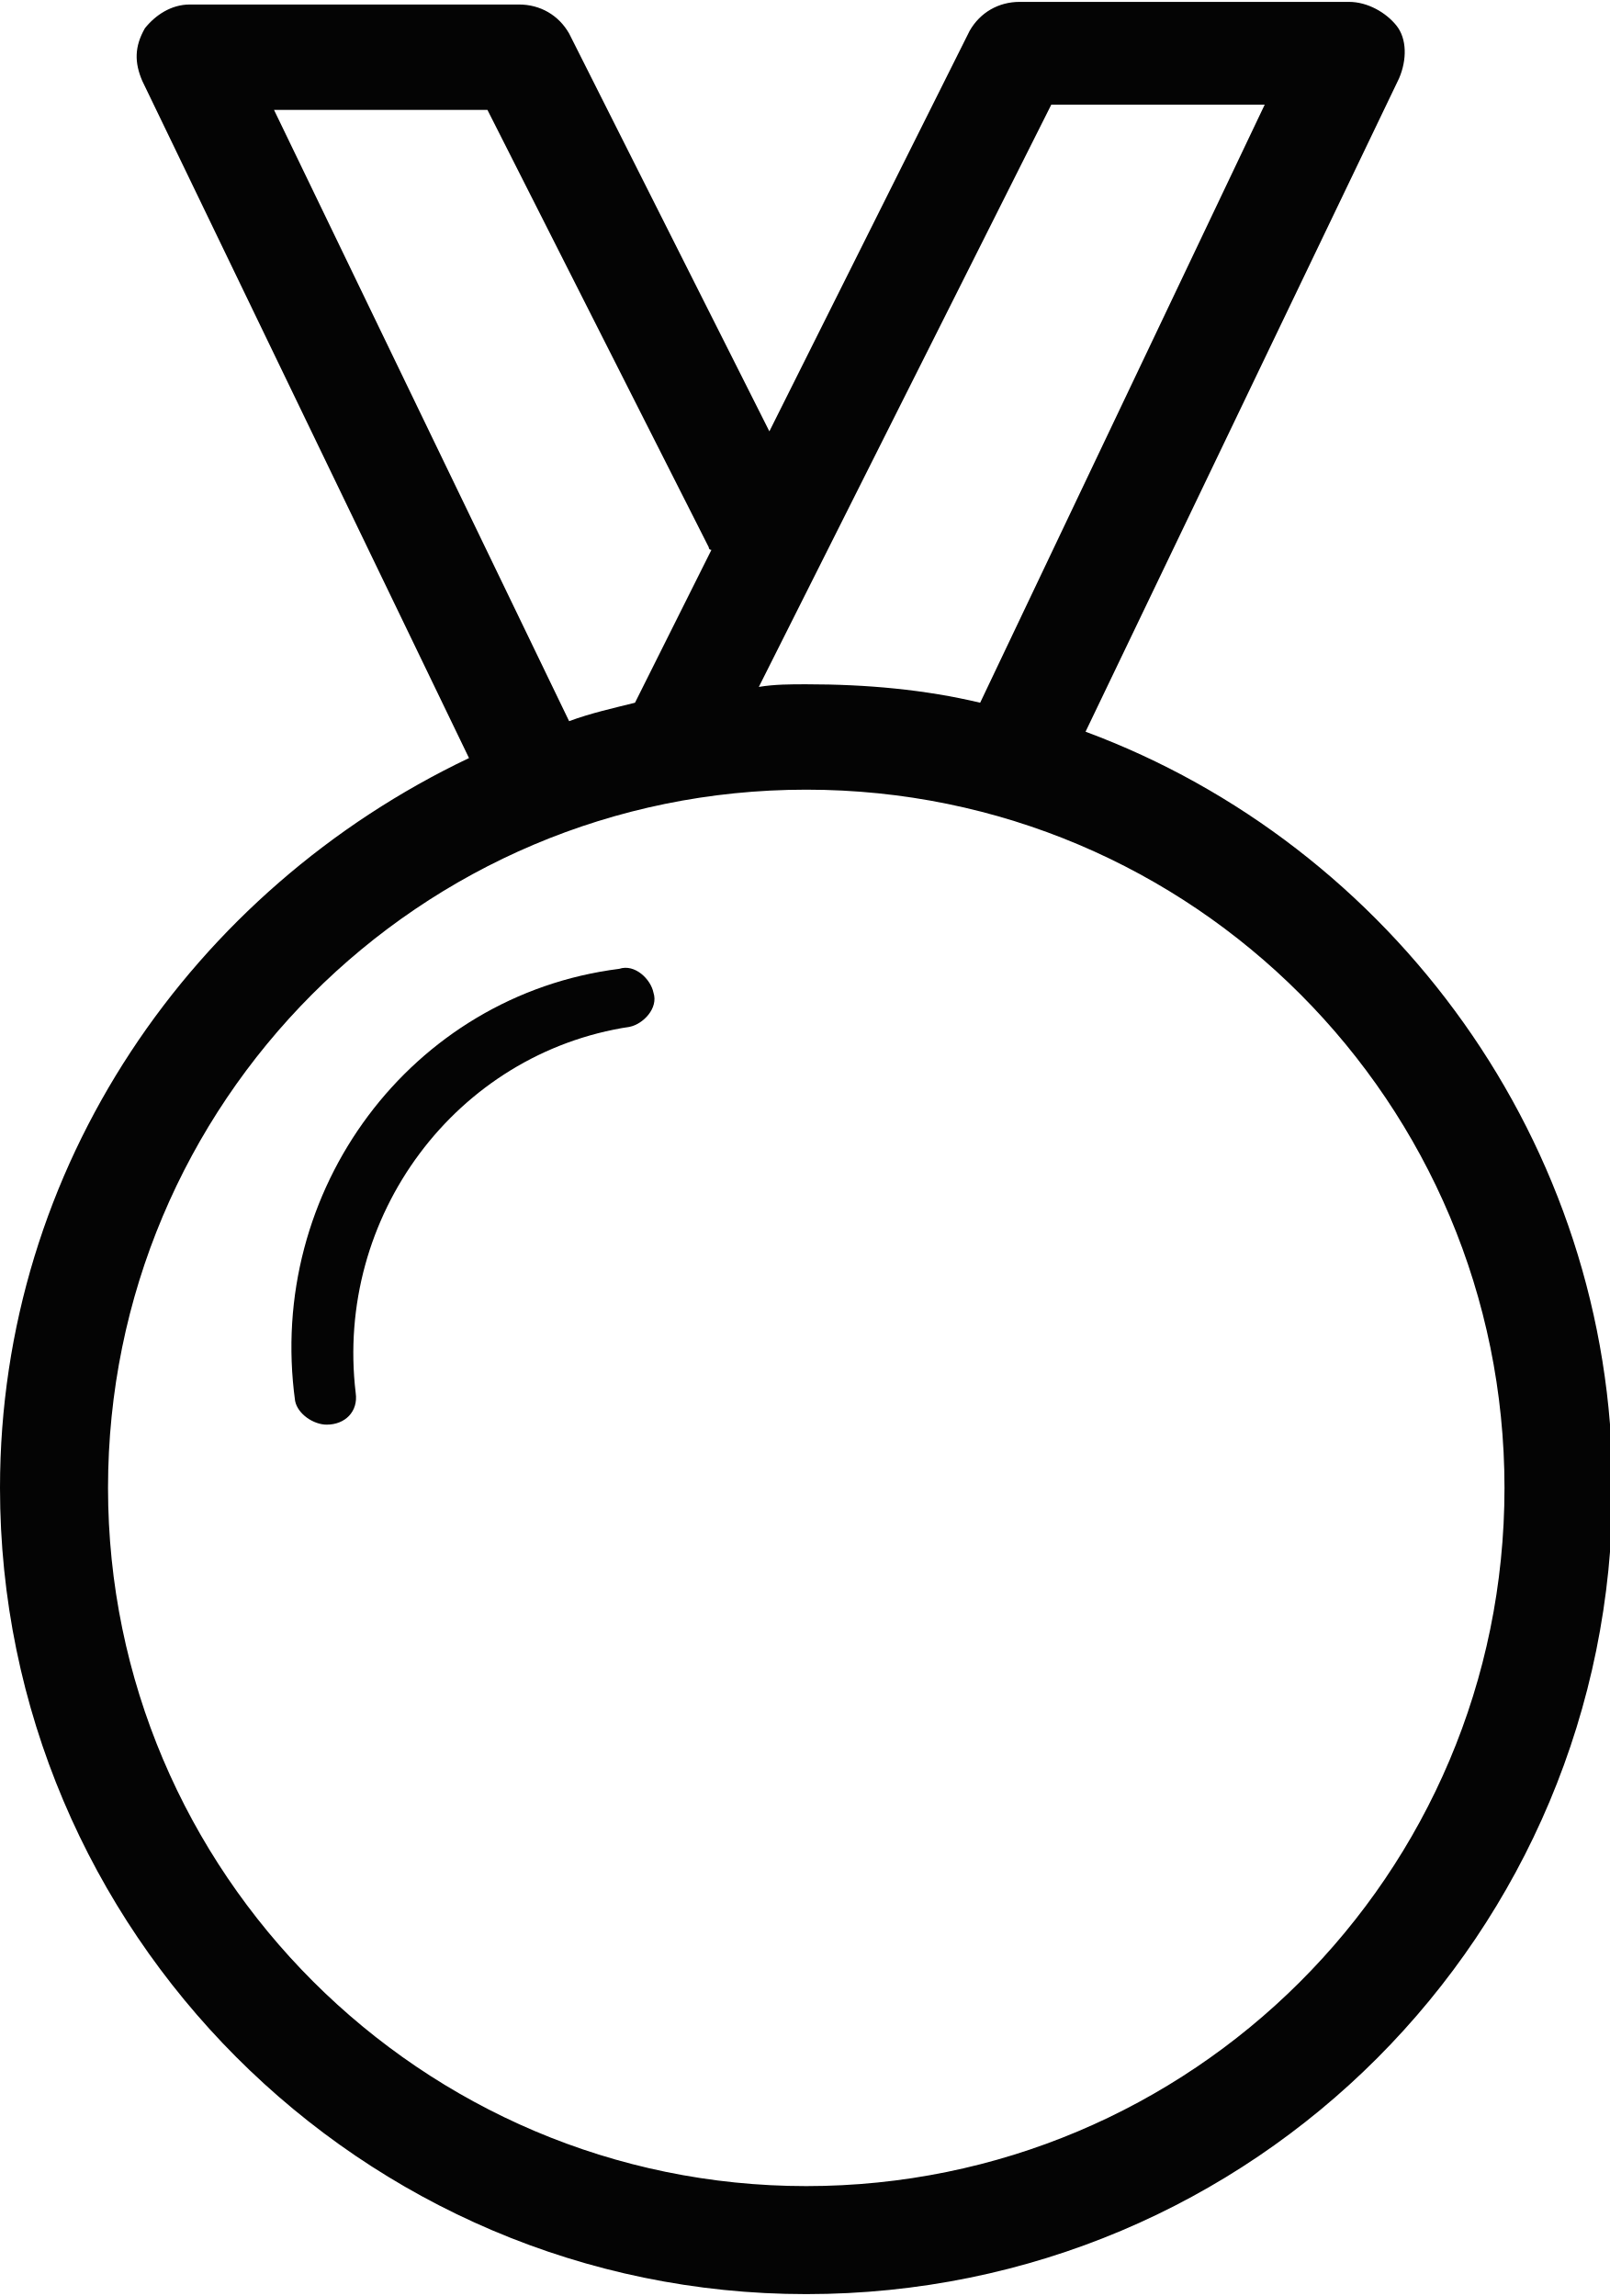
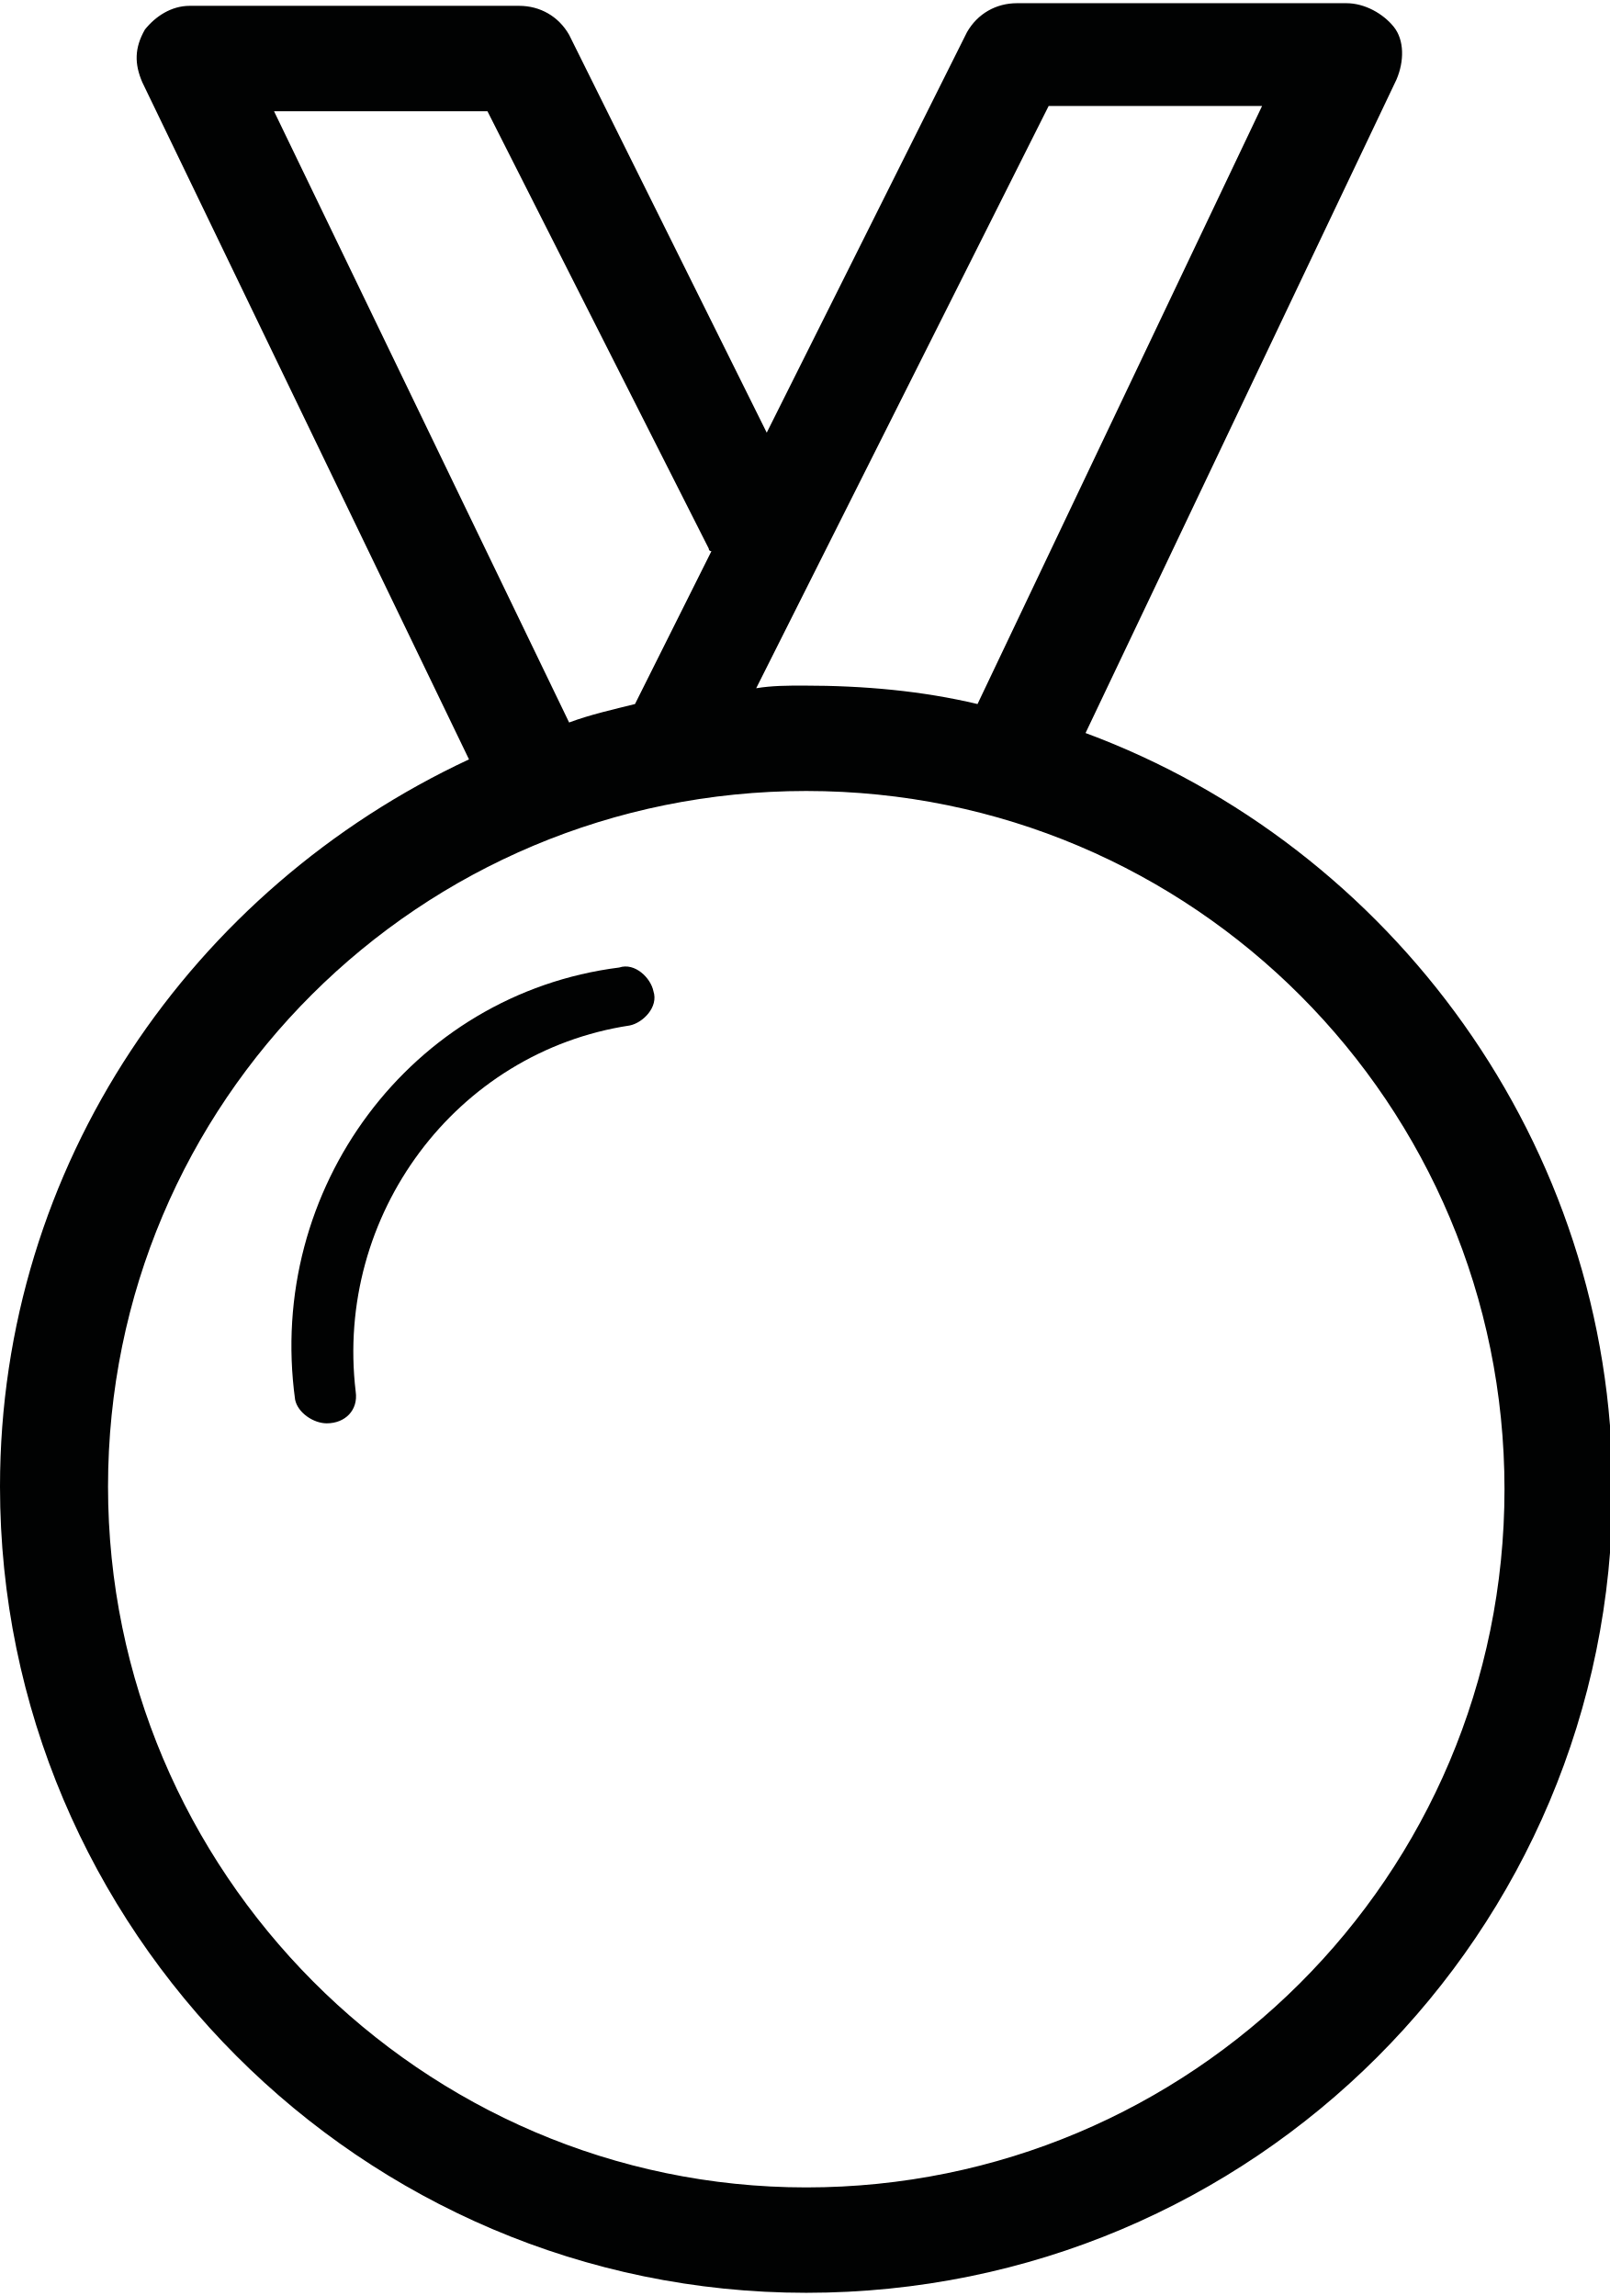
- <svg xmlns="http://www.w3.org/2000/svg" width="61" height="87" viewBox="752.7 861 61.1 87">
-   <style>.a{fill:#3E3A39;}.b{fill:#040404;}</style>
-   <path d="M1433.7 1478.8c-0.4 0-0.7 0.3-0.7 0.7s0.3 0.7 0.7 0.7c0.4 0 0.7-0.3 0.7-0.7S1433.9 1478.8 1433.7 1478.8z" class="a" />
-   <path d="M1440.1 1478.8c-0.4 0-0.7 0.3-0.7 0.7s0.3 0.7 0.7 0.7c0.4 0 0.7-0.3 0.7-0.7S1440.4 1478.8 1440.1 1478.8z" class="a" />
-   <path d="M476.1 1079.5l-30-15.6v-48.4c0-1.1-0.8-1.9-1.9-1.9s-1.9 0.8-1.9 1.9v43.2h-3.2v-43.2c0-1.1-0.8-1.9-1.9-1.9 -1.1 0-1.9 0.8-1.9 1.9v49.3l-7.4 7.3c-0.1 0-0.1 0.1-0.3 0.3 -0.9 1.3-1.3 3.1-0.9 4.8 0.4 1.8 1.3 3.2 2.8 4.2l28.1 18.3c0.3 0.1 0.7 0.3 1.1 0.3 0.5 0 1.1-0.1 1.5-0.7l16.4-16.6c0.4-0.5 0.7-1.1 0.5-1.8C477 1080.3 476.6 1079.7 476.1 1079.5zM442.3 1061.1v8.2c0 0.4-0.3 0.8-0.8 0.8h-1.6c-0.4 0-0.8-0.3-0.8-0.8v-8.2H442.3zM430.6 1076.5c-0.1-0.5 0-1.2 0.3-1.8l4.5-4.5c0.4 2.1 2.4 3.8 4.6 3.8h1.6c2.6 0 4.7-2.2 4.4-4.7v-1l20.6 10.6 -13 13.5 -22-14.4C431.1 1077.7 430.7 1077.2 430.6 1076.5zM458.4 1095.6l-2.9-1.9 13.2-13.6 3.2 1.6L458.4 1095.6z" class="b" />
-   <path d="M752.7 917.4c0 16.8 13.7 30.6 30.6 30.6 17 0 30.6-13.7 30.6-30.6 0-13.1-8.4-24.4-20-28.7l11.9-24.8c0.3-0.7 0.3-1.5-0.1-2s-1.1-0.9-1.8-0.9h-12.5c-0.8 0-1.5 0.4-1.9 1.1l-7.6 15.2 -7.6-15.1c-0.4-0.7-1.1-1.1-1.9-1.1h-12.5c-0.7 0-1.3 0.4-1.7 0.9 -0.4 0.7-0.4 1.3-0.1 2l12.4 25.7C760 894.7 752.7 905.2 752.7 917.4zM792.6 864.9h8.1l-10.8 22.7c-2.1-0.5-4.3-0.7-6.6-0.7 -0.6 0-1.2 0-1.8 0.1L792.6 864.9zM763.1 865.1h8.1l8.4 16.6c0 0.1 0.1 0.1 0.1 0.1l-2.9 5.8c-0.8 0.2-1.7 0.4-2.5 0.7L763.1 865.1zM783.3 890.9c14.7 0 26.5 11.9 26.5 26.5 0 14.7-11.9 26.5-26.5 26.5s-26.5-11.9-26.5-26.5C756.8 902.8 768.6 890.9 783.3 890.9z" class="b" />
-   <path d="M763.9 914.1c0.1 0.5 0.7 0.9 1.2 0.9 0.7 0 1.2-0.5 1.1-1.2 -0.8-6.7 3.8-12.9 10.4-13.9 0.5-0.1 1.1-0.7 0.9-1.3 -0.1-0.5-0.7-1.1-1.3-0.9C768.3 898.7 762.8 906.1 763.9 914.1z" class="b" />
-   <path d="M485 880.5c0-1.1-0.8-1.9-1.9-1.9h-76.6c-1.1 0-1.9 0.8-1.9 1.9v51.7c0 1.1 0.8 1.9 1.9 1.9h76.6c1.1 0 2-0.9 1.9-1.9V880.5zM408.3 883.5l23.3 22.1 -23.3 23.1V883.5zM455.8 904.9c0 0 0 0 0 0 0 0 0 0 0 0l-10.9 10.3 -34.7-33h69.5L455.8 904.9zM433.1 907.1l11 10.5c0.1 0.1 0.4 0.3 0.7 0.3 0.3 0 0.5 0 0.7-0.4l10.9-10.4 23.3 23.1h-69.9L433.1 907.1zM458 905.7l23.2-22v45.1L458 905.7z" class="b" />
-   <path d="M336.8 1055.8c-3.8-12.1-10.8-22.1-17.9-31.2 -0.4-0.7-1.1-0.9-1.9-0.9 -0.7 0-1.5 0.4-1.9 0.9 -6.3 7.9-14.1 18.9-18.2 32.1 -2.3 7.9-2.7 15.2-0.8 22.2 2.3 9.3 10 15.6 19.5 16 0.4 0 0.8 0 1.2 0 3.1 0 5.9-0.6 8.5-1.6 3.3 0.7 6.8 1 10.3 1 5.7 0 11.4-0.9 17.1-2.8 9.2-3 17.2-8.2 22.8-14.9 0.7-0.9 0.7-2.3 0-3.2C367.3 1062.6 349.4 1054.7 336.8 1055.8zM315.8 1090.6c-7.7-0.4-13.9-5.5-15.9-13.1 -1.6-6.2-1.3-12.8 0.8-20.1 3.6-11.7 10.4-21.7 16.3-29.2 7.5 9.7 14.7 20.6 17.4 33.7 1.3 6.5 1.1 12.1-0.8 17.2 -2.6 7-8.9 11.4-16.7 11.4C316.5 1090.6 316.2 1090.6 315.8 1090.6zM331 1089.9c2.8-2.3 5-5.4 6.3-9.1 2.2-5.9 2.4-12.3 0.9-19.4 -0.1-0.6-0.3-1.1-0.4-1.6 10.9-0.6 26.1 6.2 33.6 15.1C362.1 1085.4 346 1091.4 331 1089.9z" class="b" />
-   <path d="M312.6 1042.4c-5 7.5-7.5 14.8-8.1 22.5v0.7c0 0.4 0 0.9 0.1 1.5 0.1 0.5 0.5 0.9 1.1 0.9 0.1 0 0.1 0 0.3-0.1 0.5-0.1 0.9-0.7 0.8-1.3 0-0.1 0-0.5 0-0.8v-0.7c0.5-7.1 3-14.1 7.7-21.3 0.4-0.5 0.3-1.2-0.3-1.6S313 1041.9 312.6 1042.4z" class="b" />
-   <path d="M562 1015.1c-23.4 0-42.6 19.1-42.6 42.6 0 23.4 19.1 42.6 42.6 42.6 23.6 0 42.7-19.1 42.6-42.6C604.6 1034.2 585.4 1015.1 562 1015.1zM562 1096c-21.3 0-38.5-17.2-38.5-38.5s17.2-38.5 38.5-38.5 38.5 17.4 38.5 38.5C600.5 1078.8 583.3 1096 562 1096z" class="b" />
-   <path d="M545 1050.5c1.9 0 3.4-1.5 3.4-3.4 0-1.9-1.5-3.4-3.4-3.4 -1.9 0-3.4 1.5-3.4 3.4C541.7 1049 543.2 1050.5 545 1050.5z" class="b" />
-   <path d="M579 1050.5c1.9 0 3.4-1.5 3.4-3.4 0-1.9-1.5-3.4-3.4-3.4s-3.4 1.5-3.4 3.4C575.6 1049 577.1 1050.5 579 1050.5z" class="b" />
-   <path d="M584.9 1069.4c-0.9-0.7-2.2-0.4-2.8 0.5 -4.2 6.5-11.7 10.4-20.1 10.4 -8.3 0-15.9-3.9-20.1-10.4 -0.7-0.9-1.9-1.2-2.8-0.5 -0.9 0.7-1.2 1.9-0.5 2.8 5 7.5 13.7 12.1 23.4 12.1 9.7 0 18.6-4.4 23.4-12.1C586.1 1071.2 585.9 1070 584.9 1069.4z" class="b" />
-   <path d="M710.3 941.4c1.2 0 2.2-0.9 2-2v-63.7c0-1.1-0.9-2-2-2h-5.3v-2.4c0-1.1-0.9-2-2-2s-2 0.9-2 2v2.4h-6.5v-2.4c0-1.1-0.9-2-2-2s-2 0.9-2 2v2.4h-6.6v-2.4c0-1.1-0.9-2-2-2s-2 0.9-2 2v2.4h-6.5v-2.4c0-1.1-0.9-2-2-2s-2 0.9-2 2v2.4h-6.6v-2.4c0-1.1-0.9-2-2-2s-2 0.9-2 2v2.4h-6.5v-2.4c0-1.1-0.9-2-2-2s-2 0.9-2 2v2.4h-6.6v-2.4c0-1.1-0.9-2-2-2s-2 0.9-2 2v2.4h-5.3c-1.1 0-2 0.9-2 2v63.7c0 1.1 0.9 2 2 2H710.3zM634.5 877.7h3.1v1.8c0 1.1 0.9 2 2 2s2-0.9 2-2v-1.7h6.6v1.8c0 1.1 0.8 2 2 2 1.1 0 2-0.9 2-2v-1.7h6.5v1.8c0 1.1 0.9 2 2 2 1.2 0 2-0.9 2-2v-1.7h6.6v1.8c0 1.1 0.9 2 2 2s2-0.9 2-2v-1.7h6.5v1.8c0 1.1 0.8 2 2 2s2-0.9 2-2v-1.7h6.6v1.8c0 1.1 0.9 2 2 2s2-0.9 2-2v-1.7h6.5v1.8c0 1.1 0.9 2 2 2 1.2 0 2.2-0.9 2-2v-1.7h3.2v59.7h-73.8V877.7z" class="b" />
-   <path d="M660.1 901.7h30.2c0.7 0 1.2-0.5 1.2-1.2 0-0.7-0.5-1.2-1.2-1.2H660.1c-0.7 0-1.2 0.5-1.2 1.2C658.8 901.1 659.4 901.7 660.1 901.7z" class="b" />
-   <path d="M690.2 911.9c0.7 0 1.2-0.5 1.2-1.2 0-0.7-0.5-1.2-1.2-1.2H660.1c-0.7 0-1.2 0.5-1.2 1.2 0 0.7 0.5 1.2 1.2 1.2H690.2z" class="b" />
-   <path d="M690.6 919.9h-30.2c-0.7 0-1.2 0.5-1.2 1.2 0 0.7 0.5 1.2 1.2 1.2h30.2c0.5 0 1.2-0.5 1.2-1.2C691.8 920.4 691.3 919.9 690.6 919.9z" class="b" />
-   <circle cx="650.6" cy="921.1" r="1.6" class="b" />
-   <circle cx="650.6" cy="910.8" r="1.6" class="b" />
-   <circle cx="650.6" cy="900.5" r="1.6" class="b" />
-   <path d="M674.9 1015.2c-23.4 0-42.6 19.1-42.6 42.6 0 23.4 19.1 42.6 42.6 42.6 23.4 0 42.6-19.1 42.6-42.6C717.4 1034.3 698.3 1015.2 674.9 1015.2zM674.9 1096.3c-21.3 0-38.5-17.2-38.5-38.5s17.2-38.5 38.5-38.5c21.1 0 38.5 17.2 38.5 38.5S696.2 1096.3 674.9 1096.3z" class="b" />
-   <path d="M657.9 1050.8c1.9 0 3.4-1.5 3.4-3.4 0-1.9-1.6-3.4-3.4-3.4 -1.9 0-3.4 1.5-3.4 3.4C654.5 1049.3 656 1050.8 657.9 1050.8z" class="b" />
-   <path d="M691.8 1050.8c1.9 0 3.4-1.5 3.4-3.4 0-1.9-1.6-3.4-3.4-3.4 -1.9 0-3.4 1.5-3.4 3.4C688.5 1049.3 690 1050.8 691.8 1050.8z" class="b" />
-   <path d="M696.6 1071.9h-43.5c-1.1 0-2 0.9-2 2s0.9 2 2 2h43.5c1.2 0 2.2-0.9 2-2C698.6 1072.9 697.6 1071.9 696.6 1071.9z" class="b" />
-   <path d="M787.1 1018.2c-23.4 0-42.6 19.1-42.6 42.6 0 23.4 19.1 42.6 42.6 42.6 23.6 0 42.7-19.1 42.6-42.6C829.6 1037.3 810.5 1018.2 787.1 1018.2zM787.1 1099.3c-21.3 0-38.5-17.2-38.5-38.5s17.2-38.5 38.5-38.5c21.3 0 38.5 17.2 38.5 38.5S808.3 1099.3 787.1 1099.3z" class="b" />
-   <path d="M787.1 1067.9c-9.7 0-18.4 4.4-23.4 12.1 -0.7 0.9-0.4 2.2 0.5 2.8 0.9 0.7 2.2 0.4 2.8-0.5 4.2-6.5 11.7-10.4 20.1-10.4 8.4 0 15.9 3.9 20.1 10.4 0.4 0.7 1.1 0.9 1.8 0.9 0.4 0 0.8-0.1 1.1-0.4 0.9-0.7 1.2-1.9 0.5-2.8C805.5 1072.5 796.8 1067.9 787.1 1067.9z" class="b" />
-   <path d="M770.1 1053.6c1.9 0 3.4-1.5 3.4-3.4 0-1.9-1.5-3.4-3.4-3.4s-3.4 1.5-3.4 3.4C766.7 1052.1 768.2 1053.6 770.1 1053.6z" class="b" />
-   <path d="M804 1053.6c1.9 0 3.4-1.5 3.4-3.4 0-1.9-1.5-3.4-3.4-3.4 -1.9 0-3.4 1.5-3.4 3.4C800.7 1052.1 802.1 1053.6 804 1053.6z" class="b" />
-   <path d="M298.9 923h23.5c-1.3 2.7-2.2 5.6-2.5 8.8 0 0.5 0.1 1.2 0.5 1.6s0.9 0.7 1.5 0.7h48.6c1.2 0 2-0.9 2.2-2 0-0.1 0-0.3 0-0.4 -1.3-10.6-8.6-19.2-18.2-22.3 3.6-2.6 6-6.9 6-11.7 0-7.9-6.5-14.4-14.4-14.4 -3.1 0-6 1-8.4 2.7 -0.3-7.6-6.7-13.8-14.4-13.8 -7.9 0-14.4 6.5-14.4 14.4 0 4.8 2.4 9.1 6 11.7 -9.6 3.2-16.9 11.7-18 22.4 0 0.5 0.1 1.2 0.5 1.6S298.3 923 298.9 923zM368.1 929.8h-43.9c2.3-10.2 11.3-17.8 22-17.8S365.9 919.5 368.1 929.8zM346 887.4c5.7 0 10.2 4.6 10.2 10.2 0 5.7-4.6 10.2-10.2 10.2 -2.5 0-4.8-0.9-6.6-2.4 -0.8-0.9-1.6-1.8-2.3-2.7 -0.9-1.5-1.4-3.3-1.4-5.1C335.8 892 340.3 887.4 346 887.4zM313 886.6c0-5.7 4.6-10.2 10.2-10.2s10.2 4.7 10.2 10.2c0 5.7-4.6 10.2-10.2 10.2S313 892.3 313 886.6zM323.4 901.1c4.3 0 6.3 0.1 9.2 1.8 0.1 0.1 0.1 0.2 0.2 0.4 1 2.3 2.5 4.2 4.4 5.7 0.1 0.1 0.1 0.2 0.2 0.2 -4.6 2-9.7 5.1-13.1 9.7h-23C303.4 908.6 312.5 901 323.4 901.1z" class="b" />
-   <path d="M539 923.4c2.3 2.3 4.6 4.7 6.9 6.9 1.5 1.5 3 3 4.4 4.4l3.6 3.5 1.2 1.2c0.7 0.7 1.9 1.3 3.4 1.3 1.2 0 2.4-0.5 3.8-1.6 7-6.6 13.6-13.1 19.7-19.5l0.1-0.1c3.4-3.8 7-7.7 10-12.3 3.1-4.7 4.2-9.6 3.4-14.9 -0.8-6.1-4.2-10.5-9.8-14 -3.2-1.9-6.9-3-10.4-3 -4.7 0-9 1.6-12.3 4.7 -0.8 0.9-1.8 1.9-2.7 3l-0.3 0.3c-0.1 0.1-0.1 0.3-0.3 0.4 -0.4 0.4-0.7 0.4-0.9 0.4 -0.5 0-0.9-0.3-1.2-0.5 -3-3.6-6.1-5.8-9.4-7 -2-0.7-4.2-1.1-6.3-1.1 -3.8 0-7.4 1.1-10.8 3.2 -6.3 4-9.6 9.8-9.6 17.1 0 4.2 1.5 8.2 4.4 12.5C529.4 913.1 533.5 917.7 539 923.4zM533.2 882.3c2.6-1.6 5.5-2.6 8.5-2.6 1.8 0 3.5 0.3 5.1 0.8 2.7 0.9 5 2.7 7.5 5.8l0.1 0.1c1.5 1.6 3.1 1.9 4.2 1.9 0.9 0 2.7-0.3 4.2-1.9 0.1-0.1 0.1-0.3 0.3-0.4l0.1-0.1c0.9-1.1 1.8-2 2.6-2.8 2.6-2.4 5.8-3.6 9.4-3.6 2.7 0 5.7 0.8 8.2 2.3 4.7 2.8 7.3 6.3 7.9 11 0.7 4.3-0.3 8.2-2.8 12.1 -2.8 4.3-6.2 8.1-9.6 11.7l-0.1 0.1c-5.9 6.3-12.5 12.8-19.4 19.3 -0.3 0.3-0.7 0.5-0.9 0.5 -0.3 0-0.4-0.1-0.5-0.1l-1.1-1.2 -3.8-3.5c-1.5-1.5-3-3-4.4-4.4 -2.3-2.2-4.7-4.4-6.9-6.7 -5.4-5.4-9.3-9.8-12.7-14.5 -2.4-3.5-3.6-6.9-3.6-10.1C525.5 890 528.1 885.5 533.2 882.3z" class="b" />
+ <svg xmlns="http://www.w3.org/2000/svg" width="61" height="87" viewBox="0 0 61.1 86.9">
+   <style>.a{fill:#010202;}</style>
+   <path d="M0 56.3c0 16.8 13.7 30.6 30.6 30.6 17 0 30.6-13.7 30.6-30.5 0-13.1-8.4-24.4-20-28.7L53 2.9c0.3-0.7 0.3-1.5-0.1-2S51.8 0 51.1 0h-12.5c-0.8 0-1.5 0.4-1.9 1.1l-7.6 15.2L21.6 1.2c-0.4-0.7-1.1-1.1-1.9-1.1H7.2c-0.7 0-1.3 0.4-1.7 0.9 -0.4 0.7-0.4 1.3-0.1 2l12.4 25.7C7.3 33.6 0 44.1 0 56.3zM39.8 3.9h8.1L37.1 26.6c-2.1-0.5-4.3-0.7-6.6-0.7 -0.6 0-1.2 0-1.8 0.1L39.8 3.9zM10.4 4.1h8.1l8.4 16.6c0 0.1 0.1 0.1 0.1 0.1l-2.9 5.8c-0.8 0.2-1.7 0.4-2.5 0.7L10.4 4.1zM30.6 29.9c14.7 0 26.5 11.9 26.5 26.5 0 14.7-11.9 26.5-26.5 26.5S4.1 70.9 4.1 56.3 15.9 29.9 30.6 29.9z" class="a" />
+   <path d="M11.2 53c0.1 0.5 0.7 0.9 1.2 0.9 0.7 0 1.2-0.5 1.1-1.2 -0.8-6.7 3.8-12.9 10.4-13.9 0.5-0.1 1.1-0.7 0.9-1.3 -0.1-0.5-0.7-1.1-1.3-0.9C15.6 37.6 10.1 45 11.2 53z" class="a" />
</svg>
